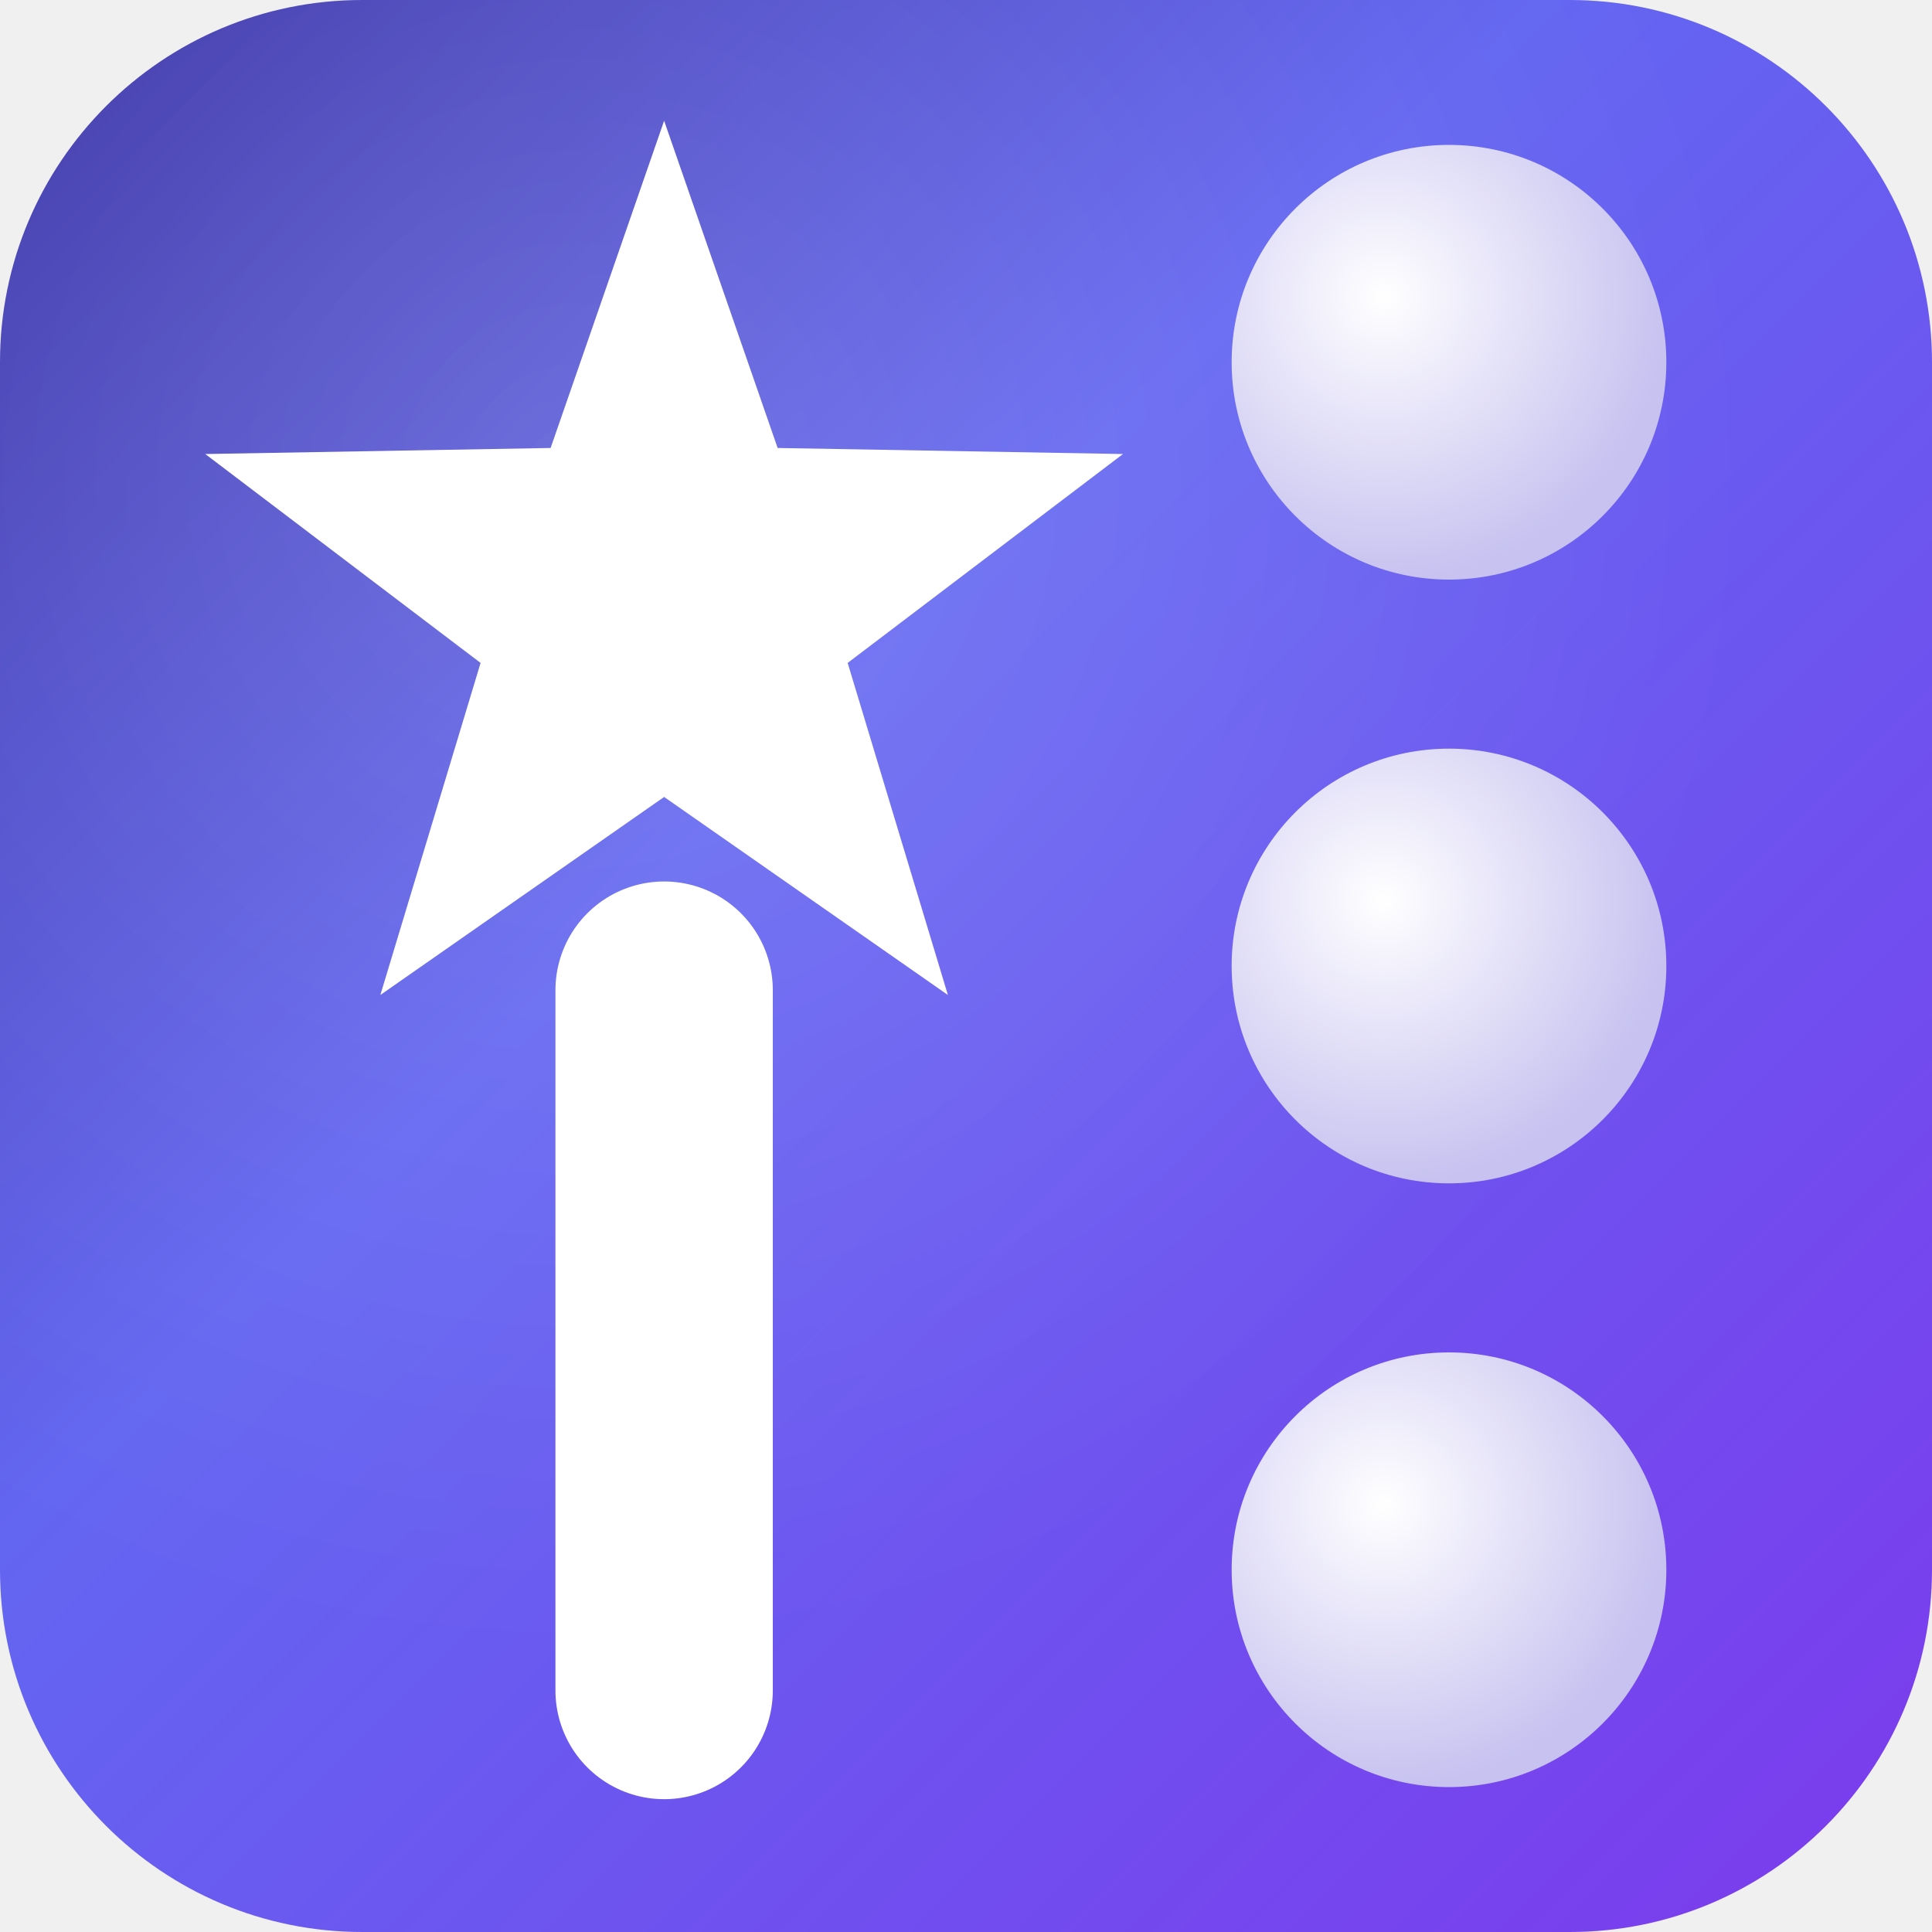
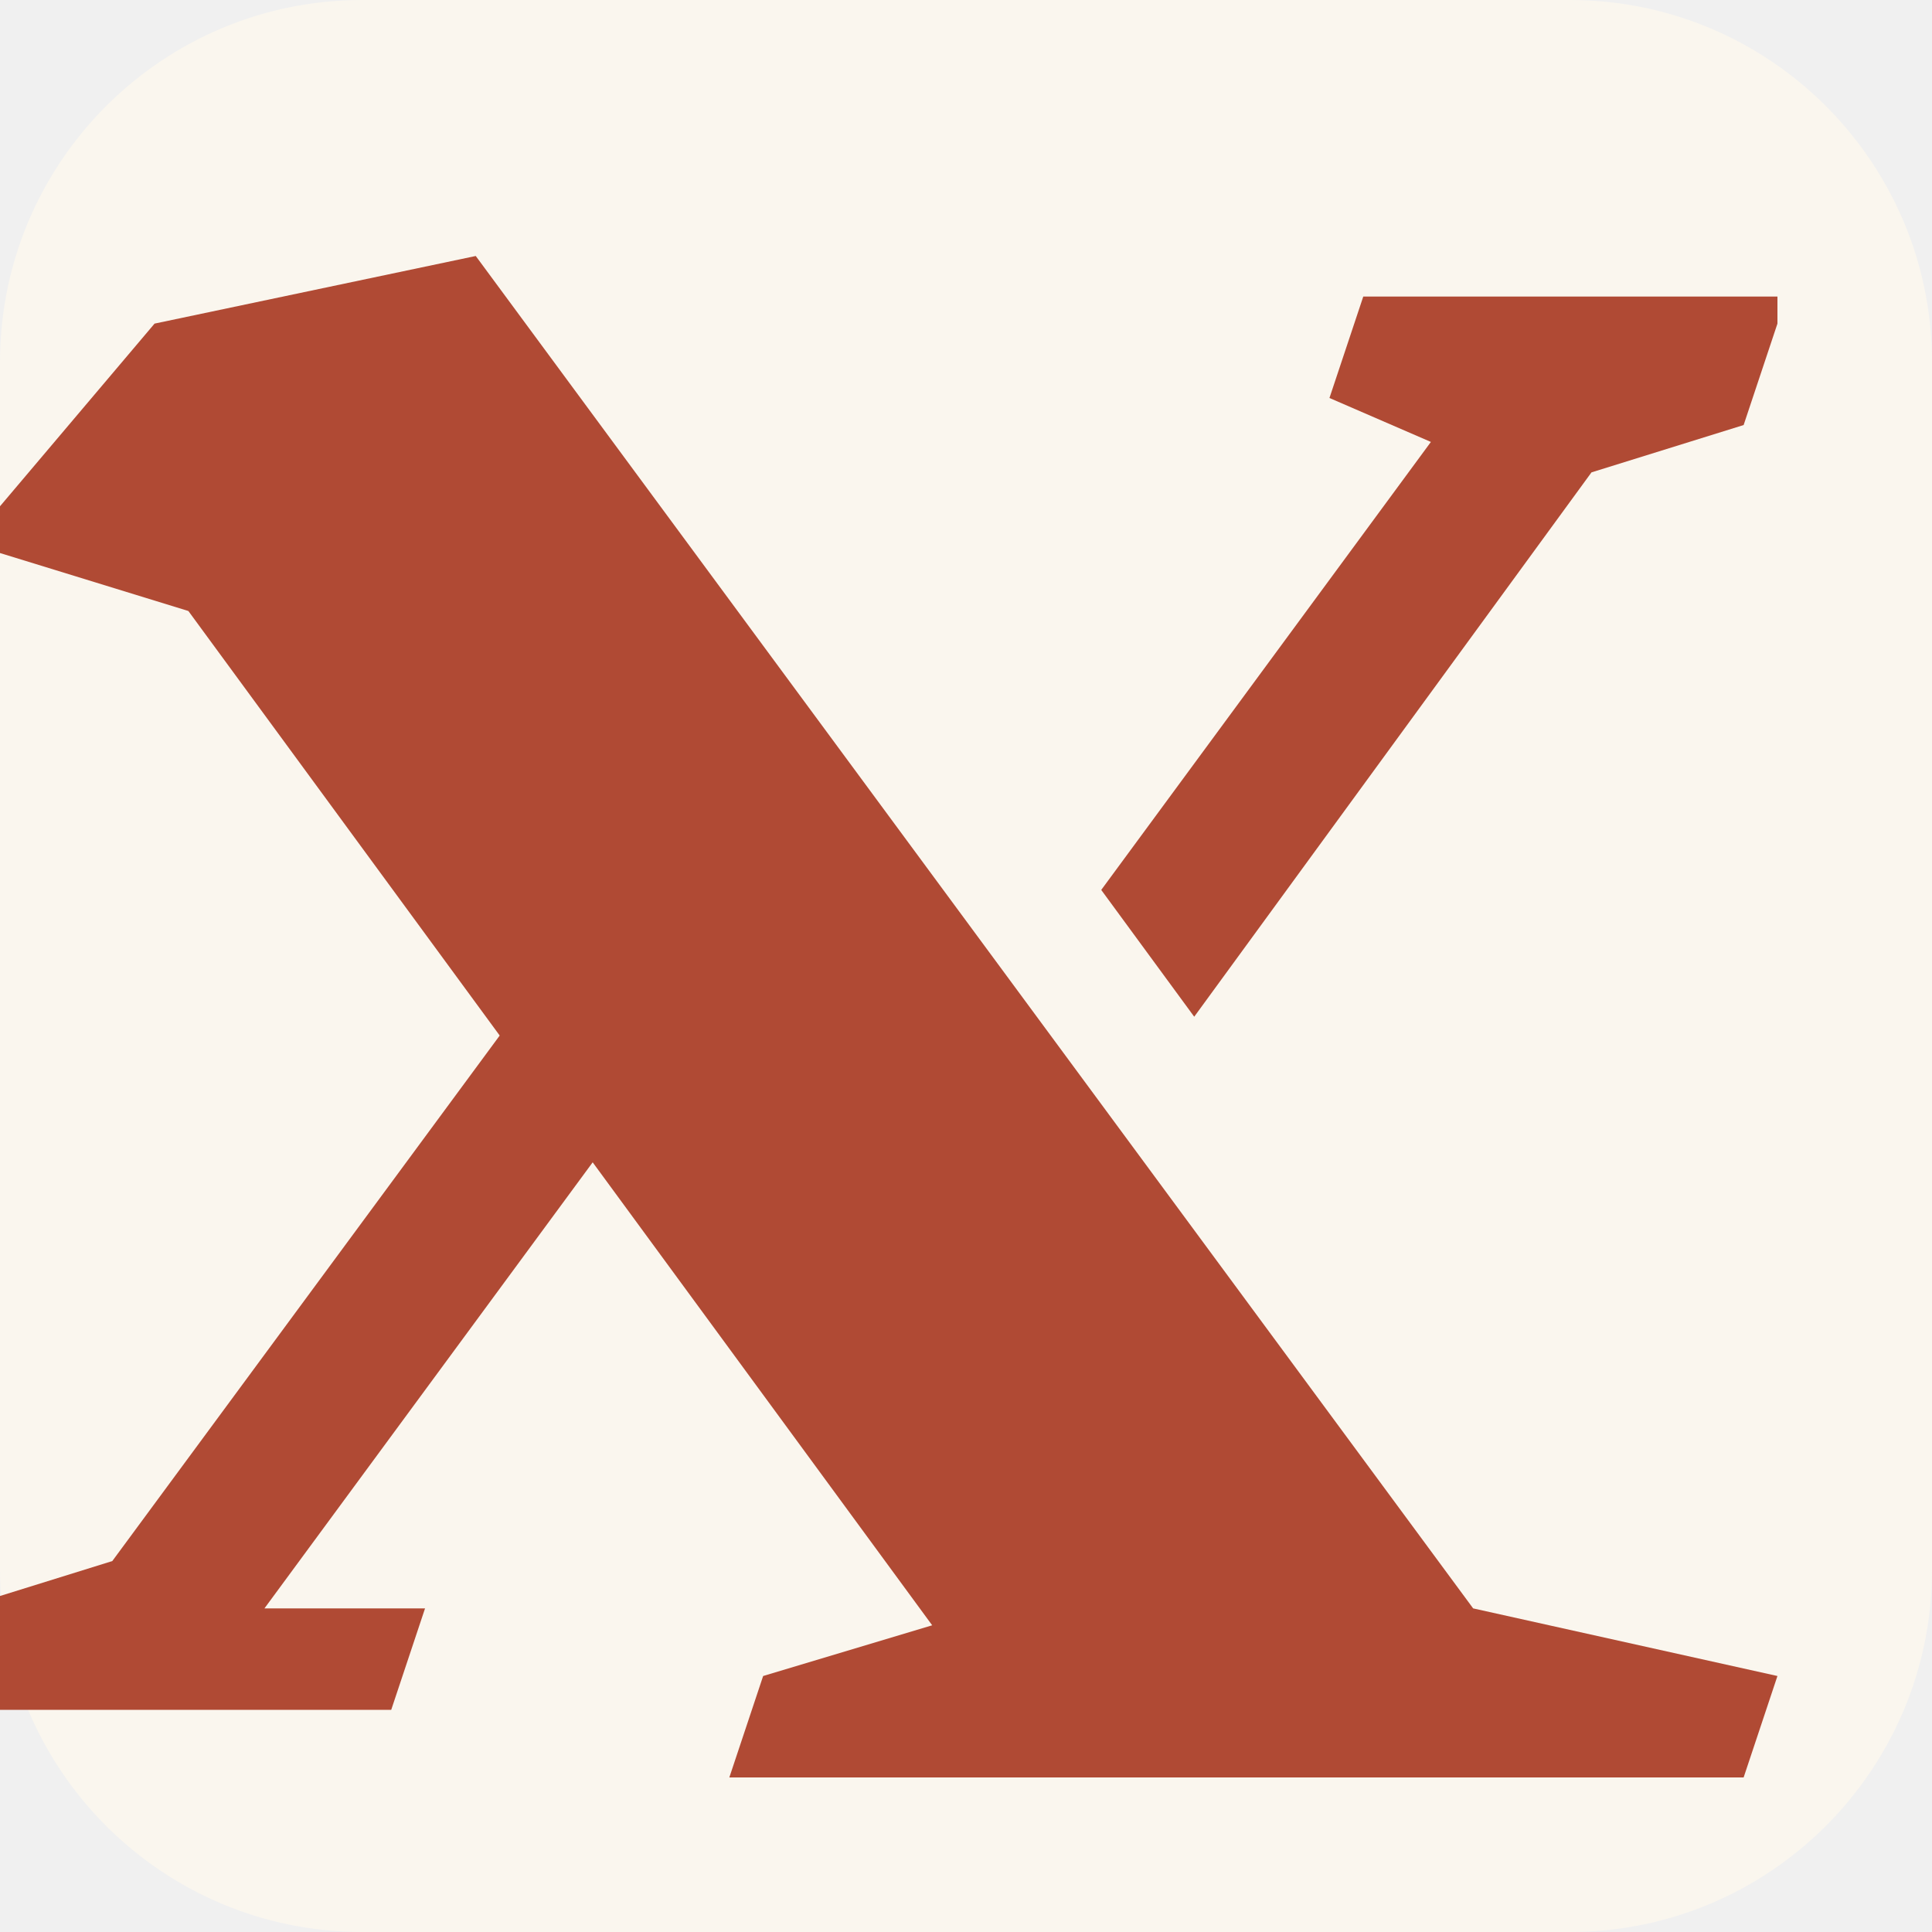
- <svg xmlns="http://www.w3.org/2000/svg" viewBox="0 0 16 16">
-   <defs>
-     <linearGradient id="bg" x1="0%" y1="0%" x2="100%" y2="100%">
-       <stop offset="0%" stop-color="#3730a3" />
-       <stop offset="40%" stop-color="#6366f1" />
-       <stop offset="100%" stop-color="#7c3aed" />
-     </linearGradient>
-     <radialGradient id="bgHL" cx="30%" cy="25%" r="60%">
-       <stop offset="0%" stop-color="rgba(255,255,255,0.15)" />
-       <stop offset="100%" stop-color="rgba(255,255,255,0)" />
-     </radialGradient>
-     <radialGradient id="dotGrad" cx="35%" cy="35%" r="65%">
-       <stop offset="0%" stop-color="#ffffff" />
-       <stop offset="100%" stop-color="#c7c2f0" />
-     </radialGradient>
-   </defs>
-   <rect width="16" height="16" rx="3" fill="url(#bg)" />
-   <rect width="16" height="16" rx="3" fill="url(#bgHL)" />
-   <path d="M5.5,1 L6.44,3.71 L9.3,3.76 L7.02,5.49 L7.85,8.24 L5.5,6.6 L3.15,8.24 L3.98,5.49 L1.7,3.76 L4.56,3.71 Z" fill="white" />
-   <line x1="5.5" y1="8.2" x2="5.5" y2="14" stroke="white" stroke-width="1.8" stroke-linecap="round" />
-   <circle cx="12" cy="3" r="1.8" fill="url(#dotGrad)" />
-   <circle cx="12" cy="8" r="1.8" fill="url(#dotGrad)" />
-   <circle cx="12" cy="13" r="1.8" fill="url(#dotGrad)" />
+ <svg xmlns="http://www.w3.org/2000/svg" viewBox="0 0 16 16" width="16" height="16">
+   <rect width="16" height="16" rx="3" fill="#faf6ee" />
+   <g fill="#b04a34" transform="matrix(1.4 0 0 1.4 -3.2 -3.2)">
+     <path d="M3.2 4.2 l1.9-0.4 l5.9 8 l1.8 0.4 l-0.2 0.6 l-3 0 l-3 0 l0.2-0.6 l1-0.3 l-4.4-6 l-1.3-0.4 Z" />
+     <path d="M12.8 4.2 l-0.2 0.6 l-0.9 0.28 l-2.35 3.22 l-0.55-0.75 l1.95-2.65 l-0.6-0.26 l0.2-0.6 l2.45 0 Z" />
+     <path d="M4.8 11.8 l-0.2 0.6 l-2.35 0 l-0.2-0.6 l0.9-0.28 l2.3-3.12 l0.55 0.75 l-1.95 2.65 Z" />
+   </g>
</svg>
